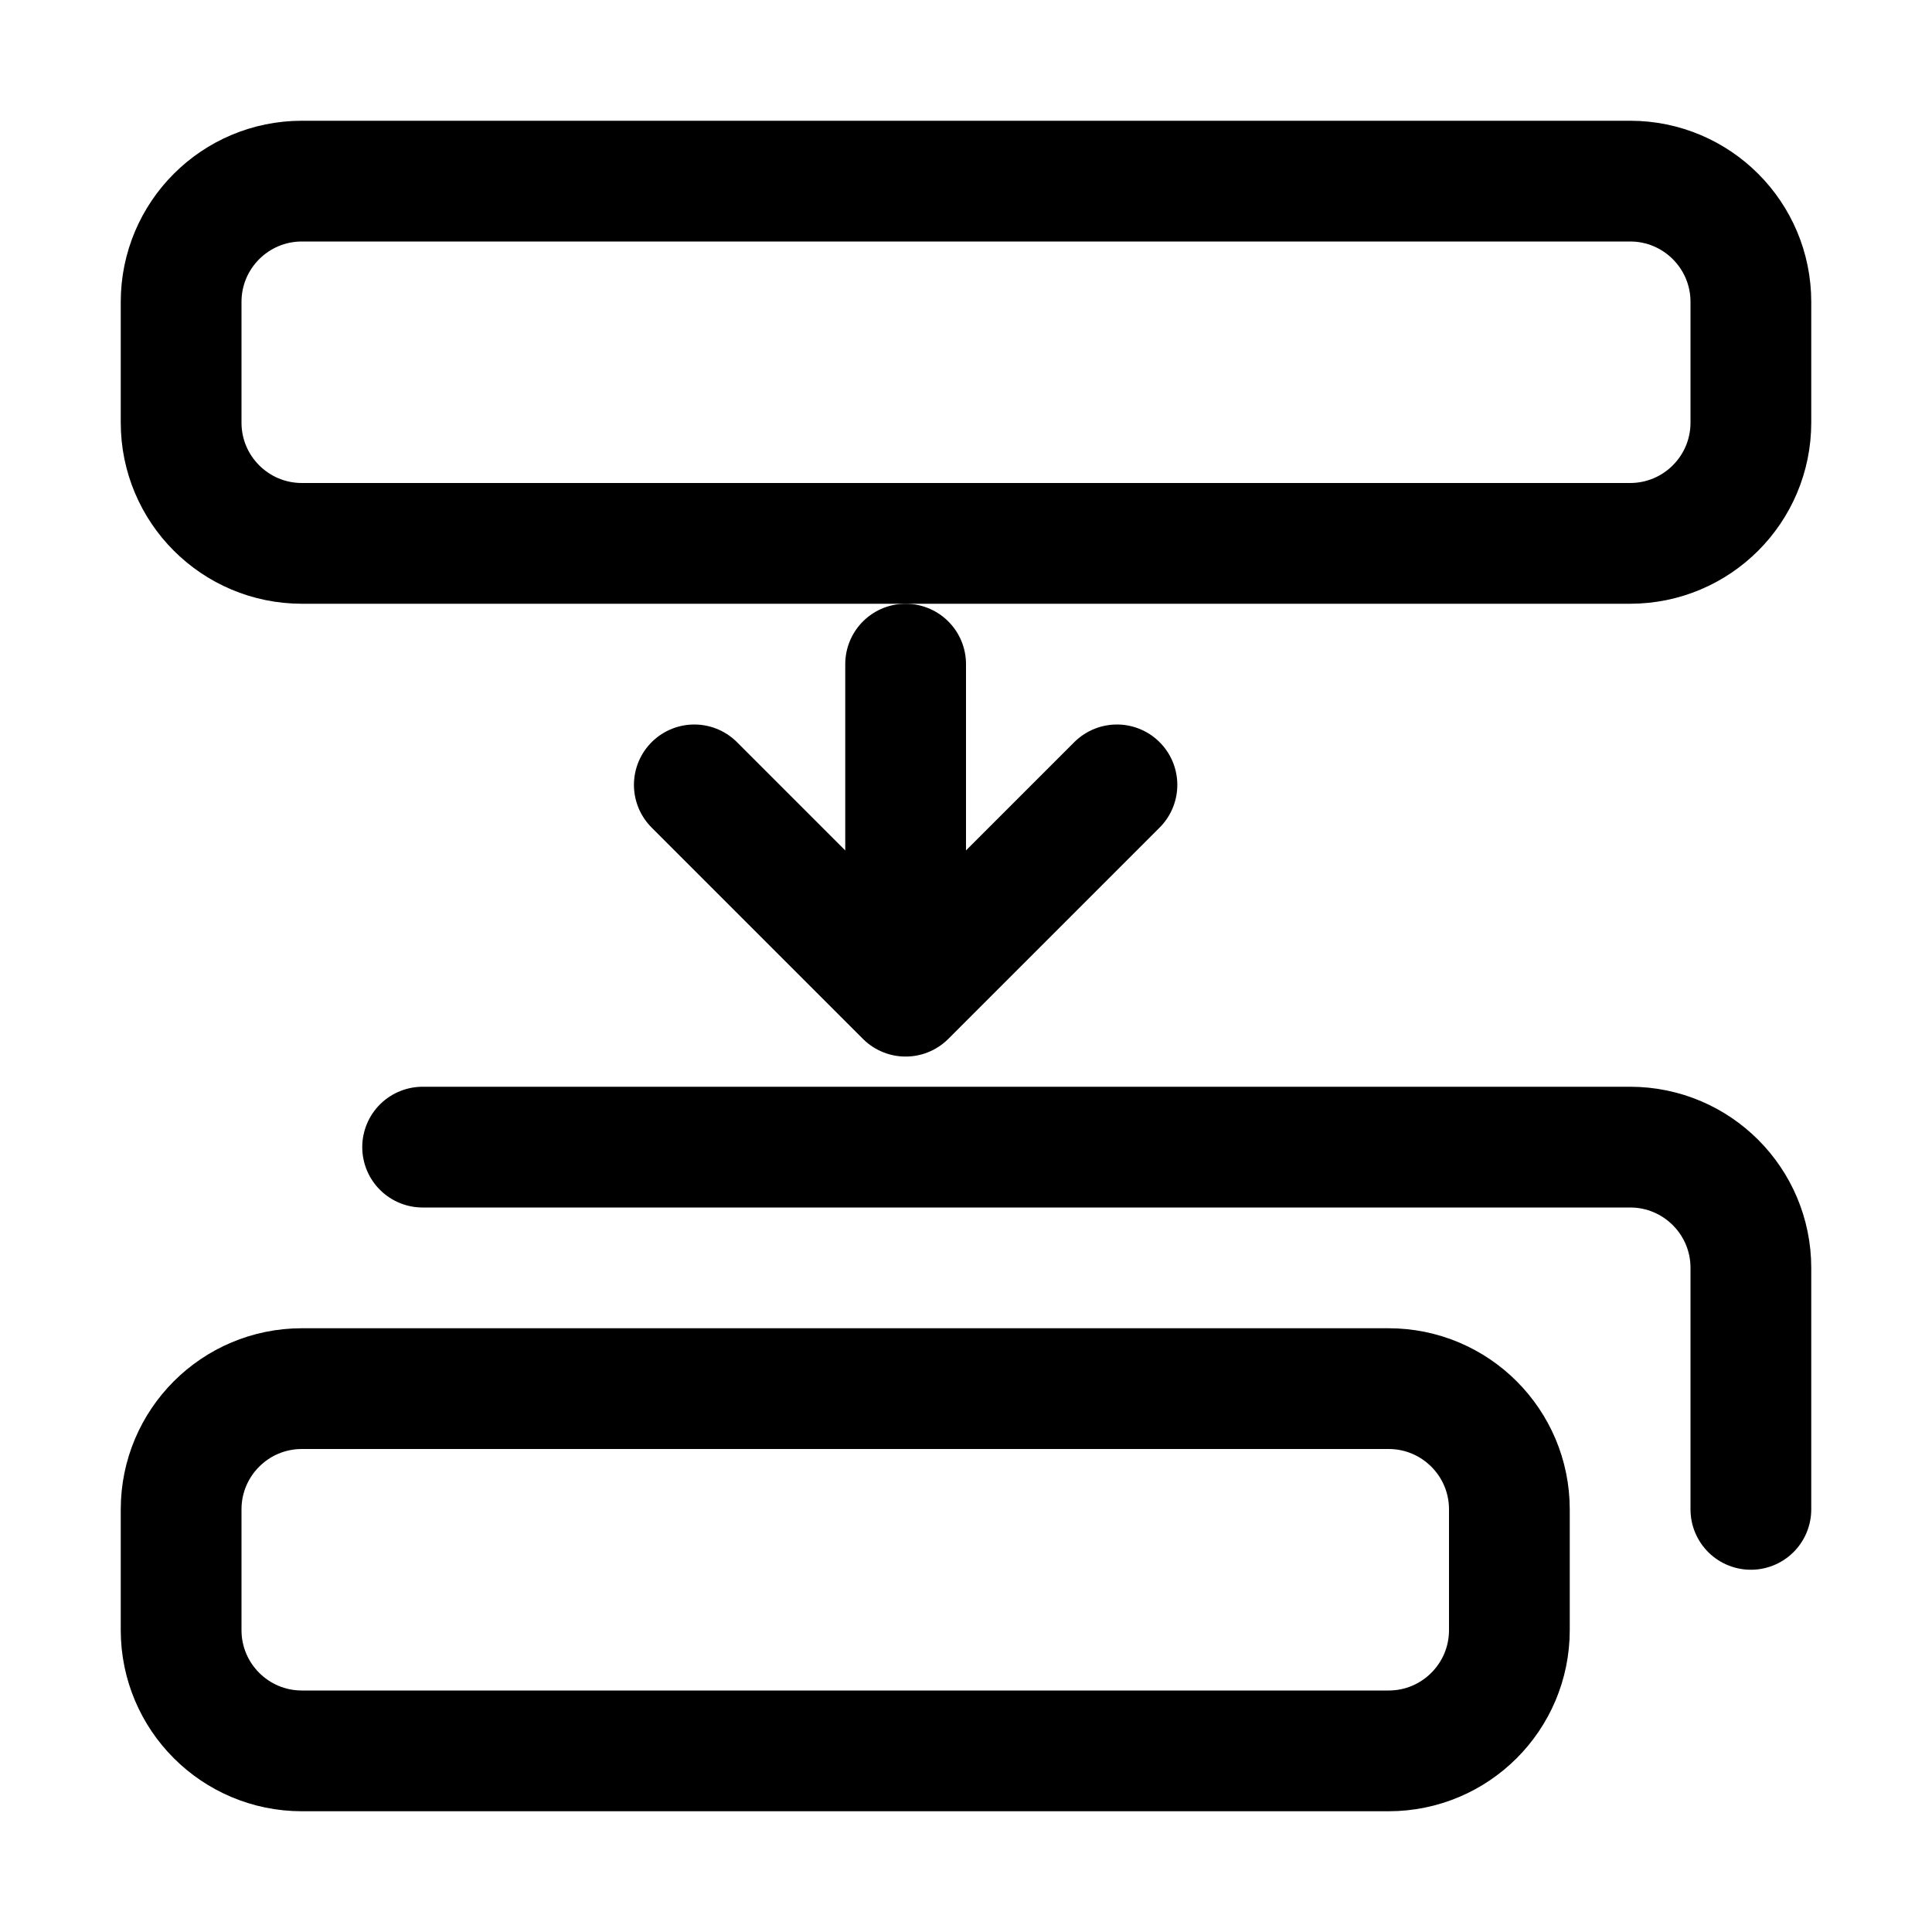
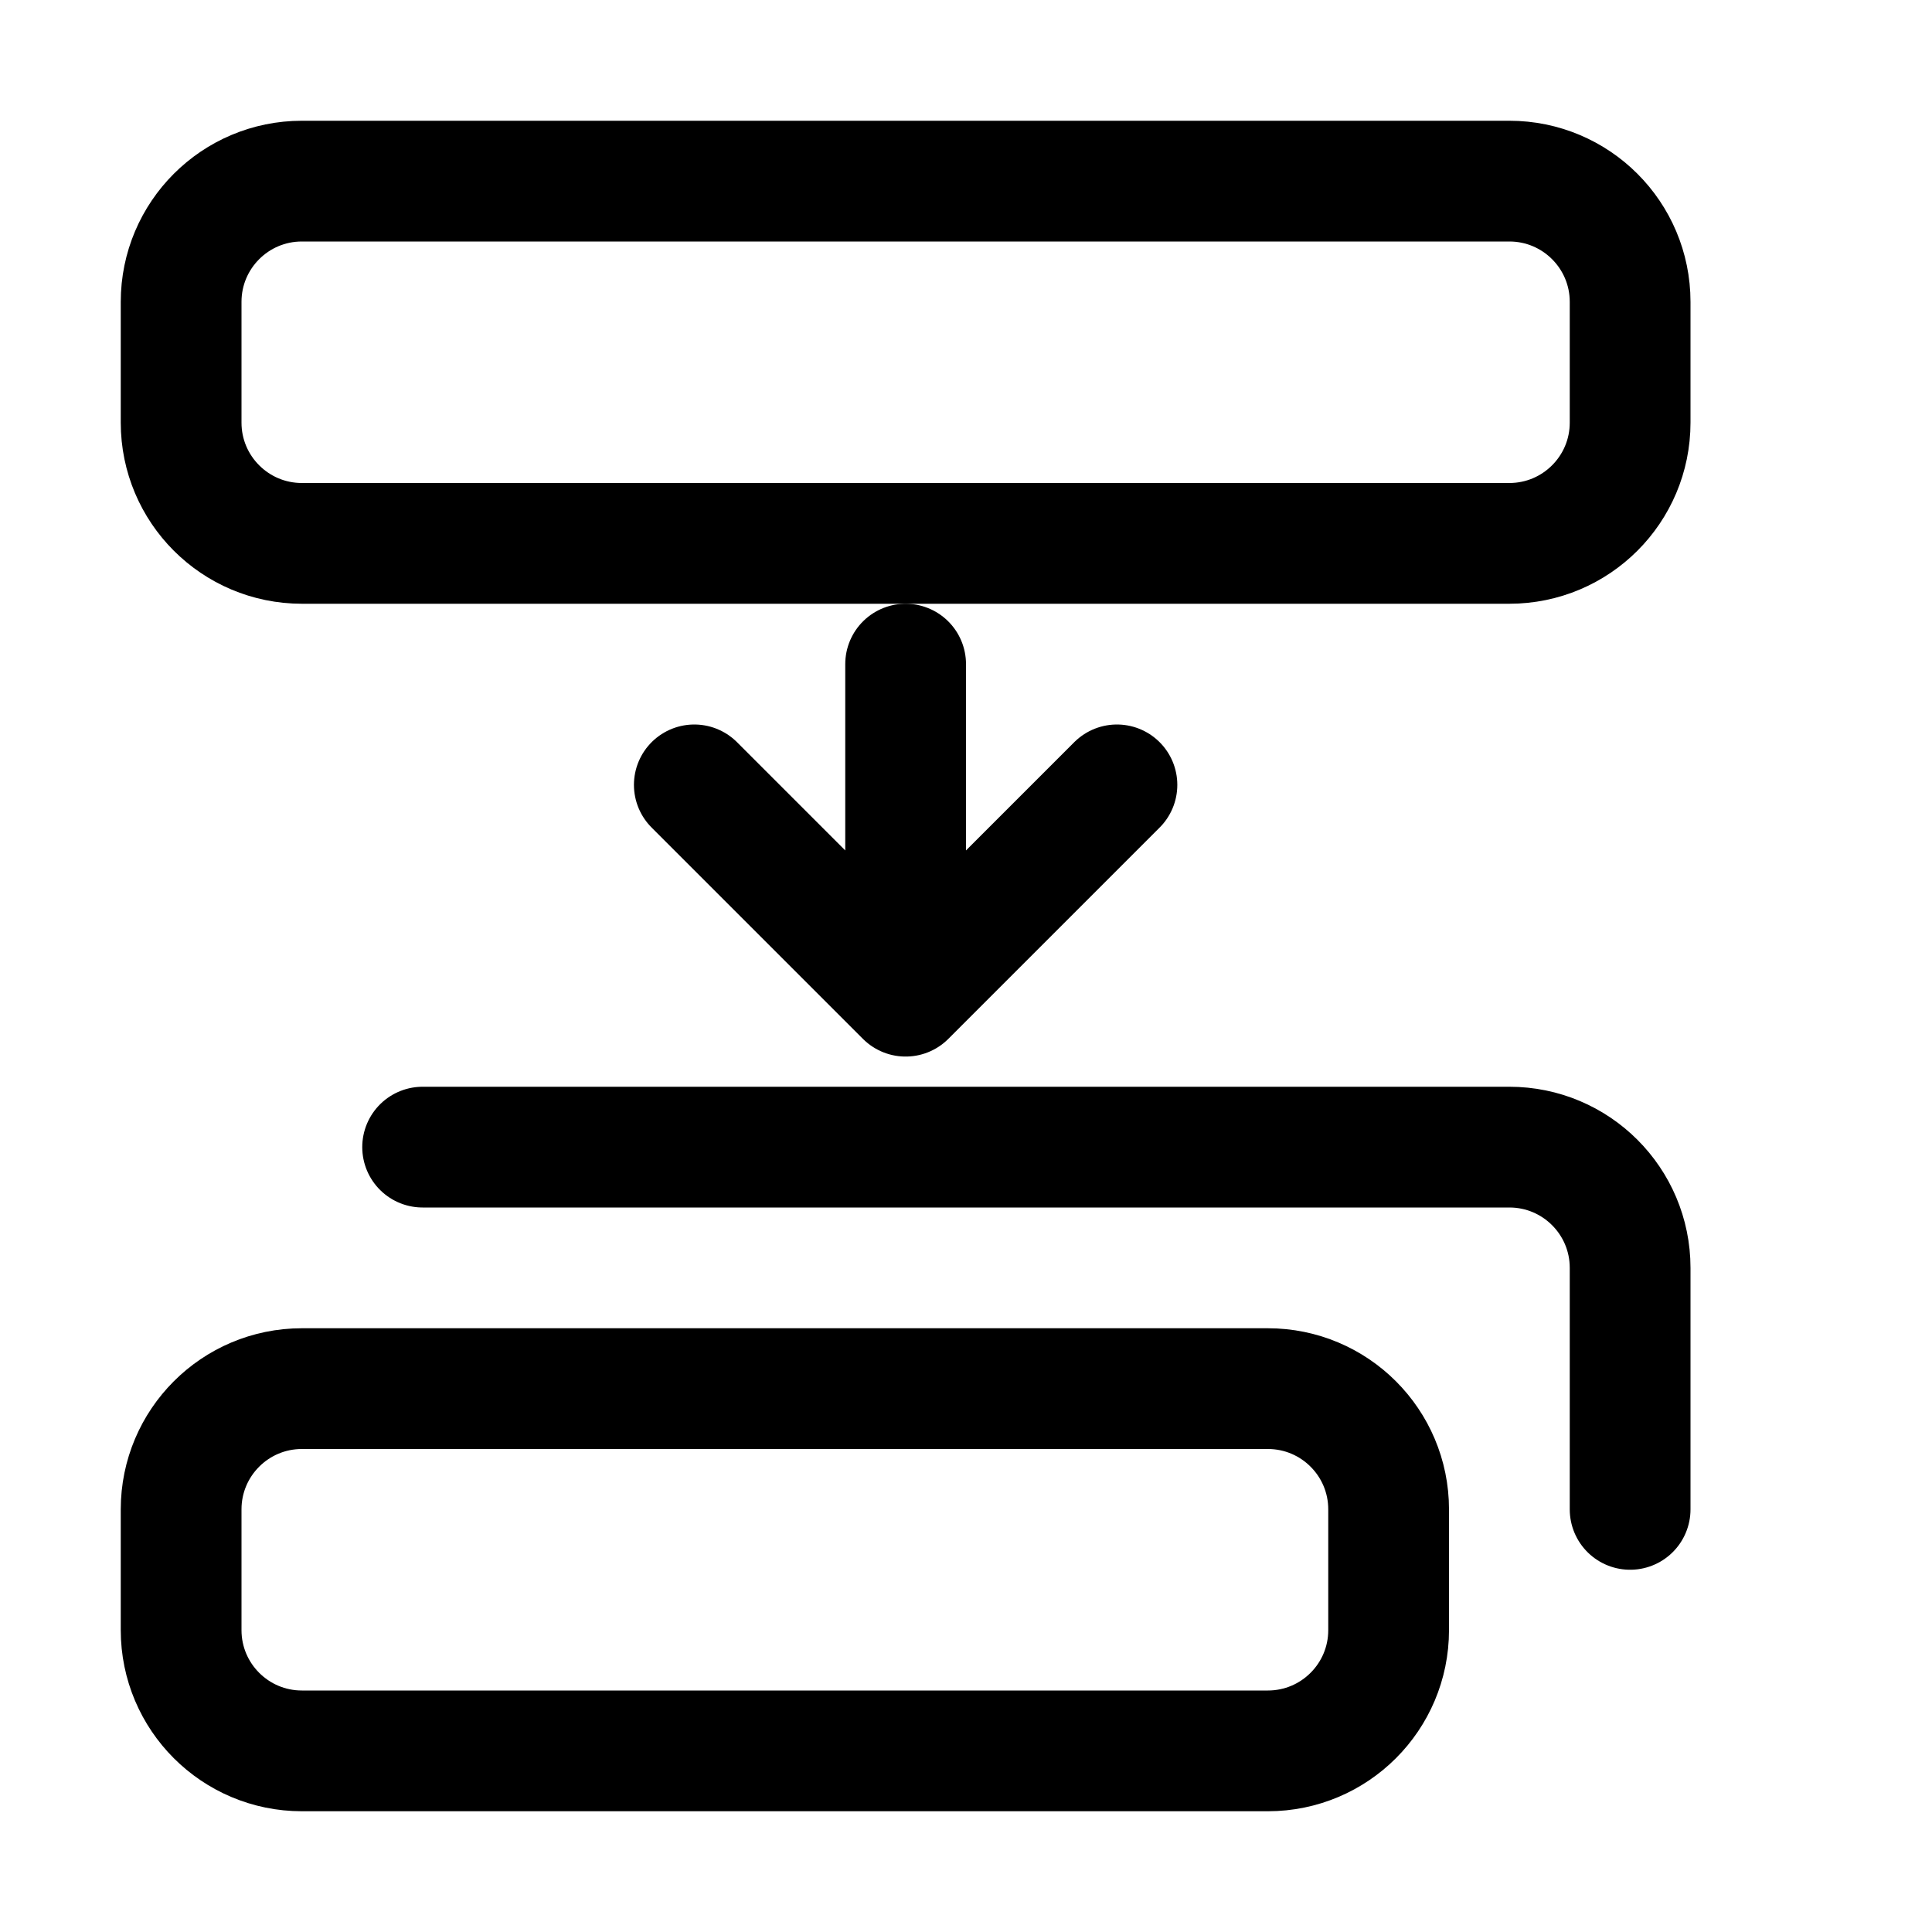
<svg xmlns="http://www.w3.org/2000/svg" width="16" height="16" viewBox="0 0 16 16" fill="none" stroke="currentColor" stroke-width="1" stroke-linecap="round" stroke-linejoin="round">
-   <rect x="1.5" y="1.5" width="13" height="3" rx="1" />
-   <rect x="1.5" y="11.5" width="11" height="3" rx="1" />
-   <path d="M3.5 9.5h10a1 1 0 0 1 1 1v2" />
+   <rect x="1.5" y="1.5" width="12" height="3" rx="1" />
+   <rect x="1.5" y="11.5" width="10" height="3" rx="1" />
+   <path d="M3.5 9.5h9a1 1 0 0 1 1 1v2" />
  <g id="accent">
    <path d="M7.5 5.5v2.5M5.75 6.5L7.5 8.25 9.25 6.5" />
  </g>
</svg>
